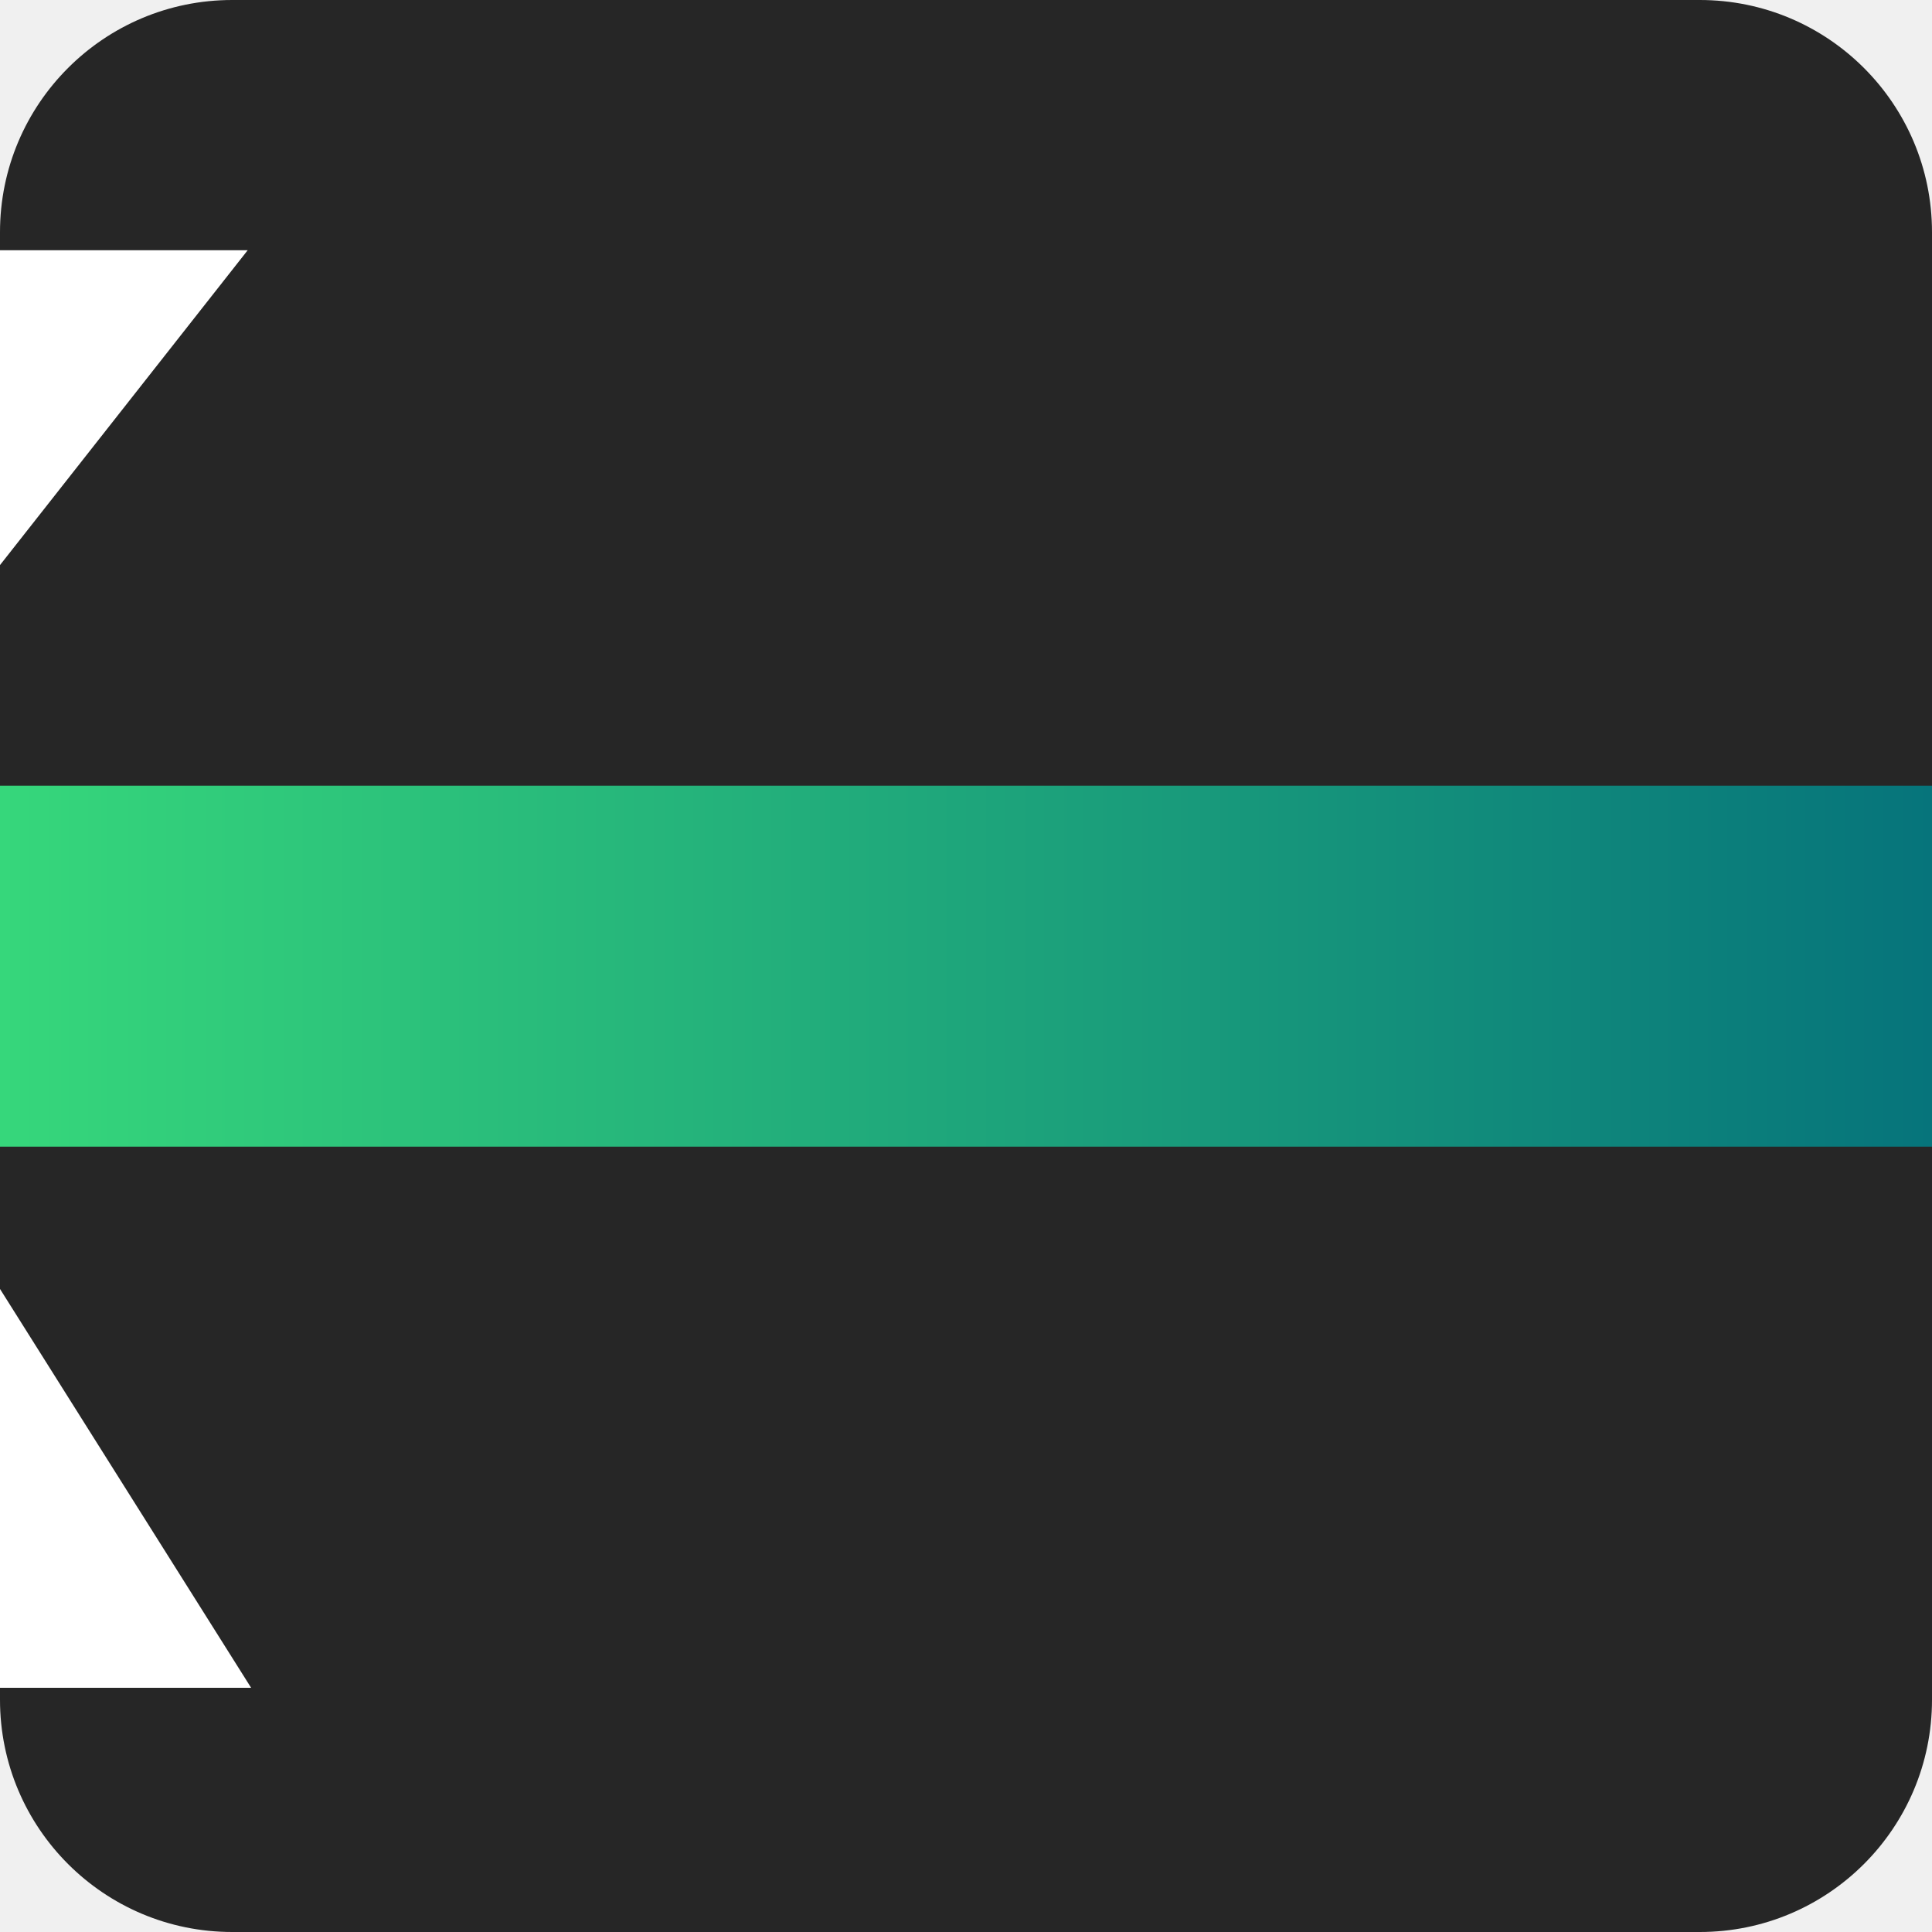
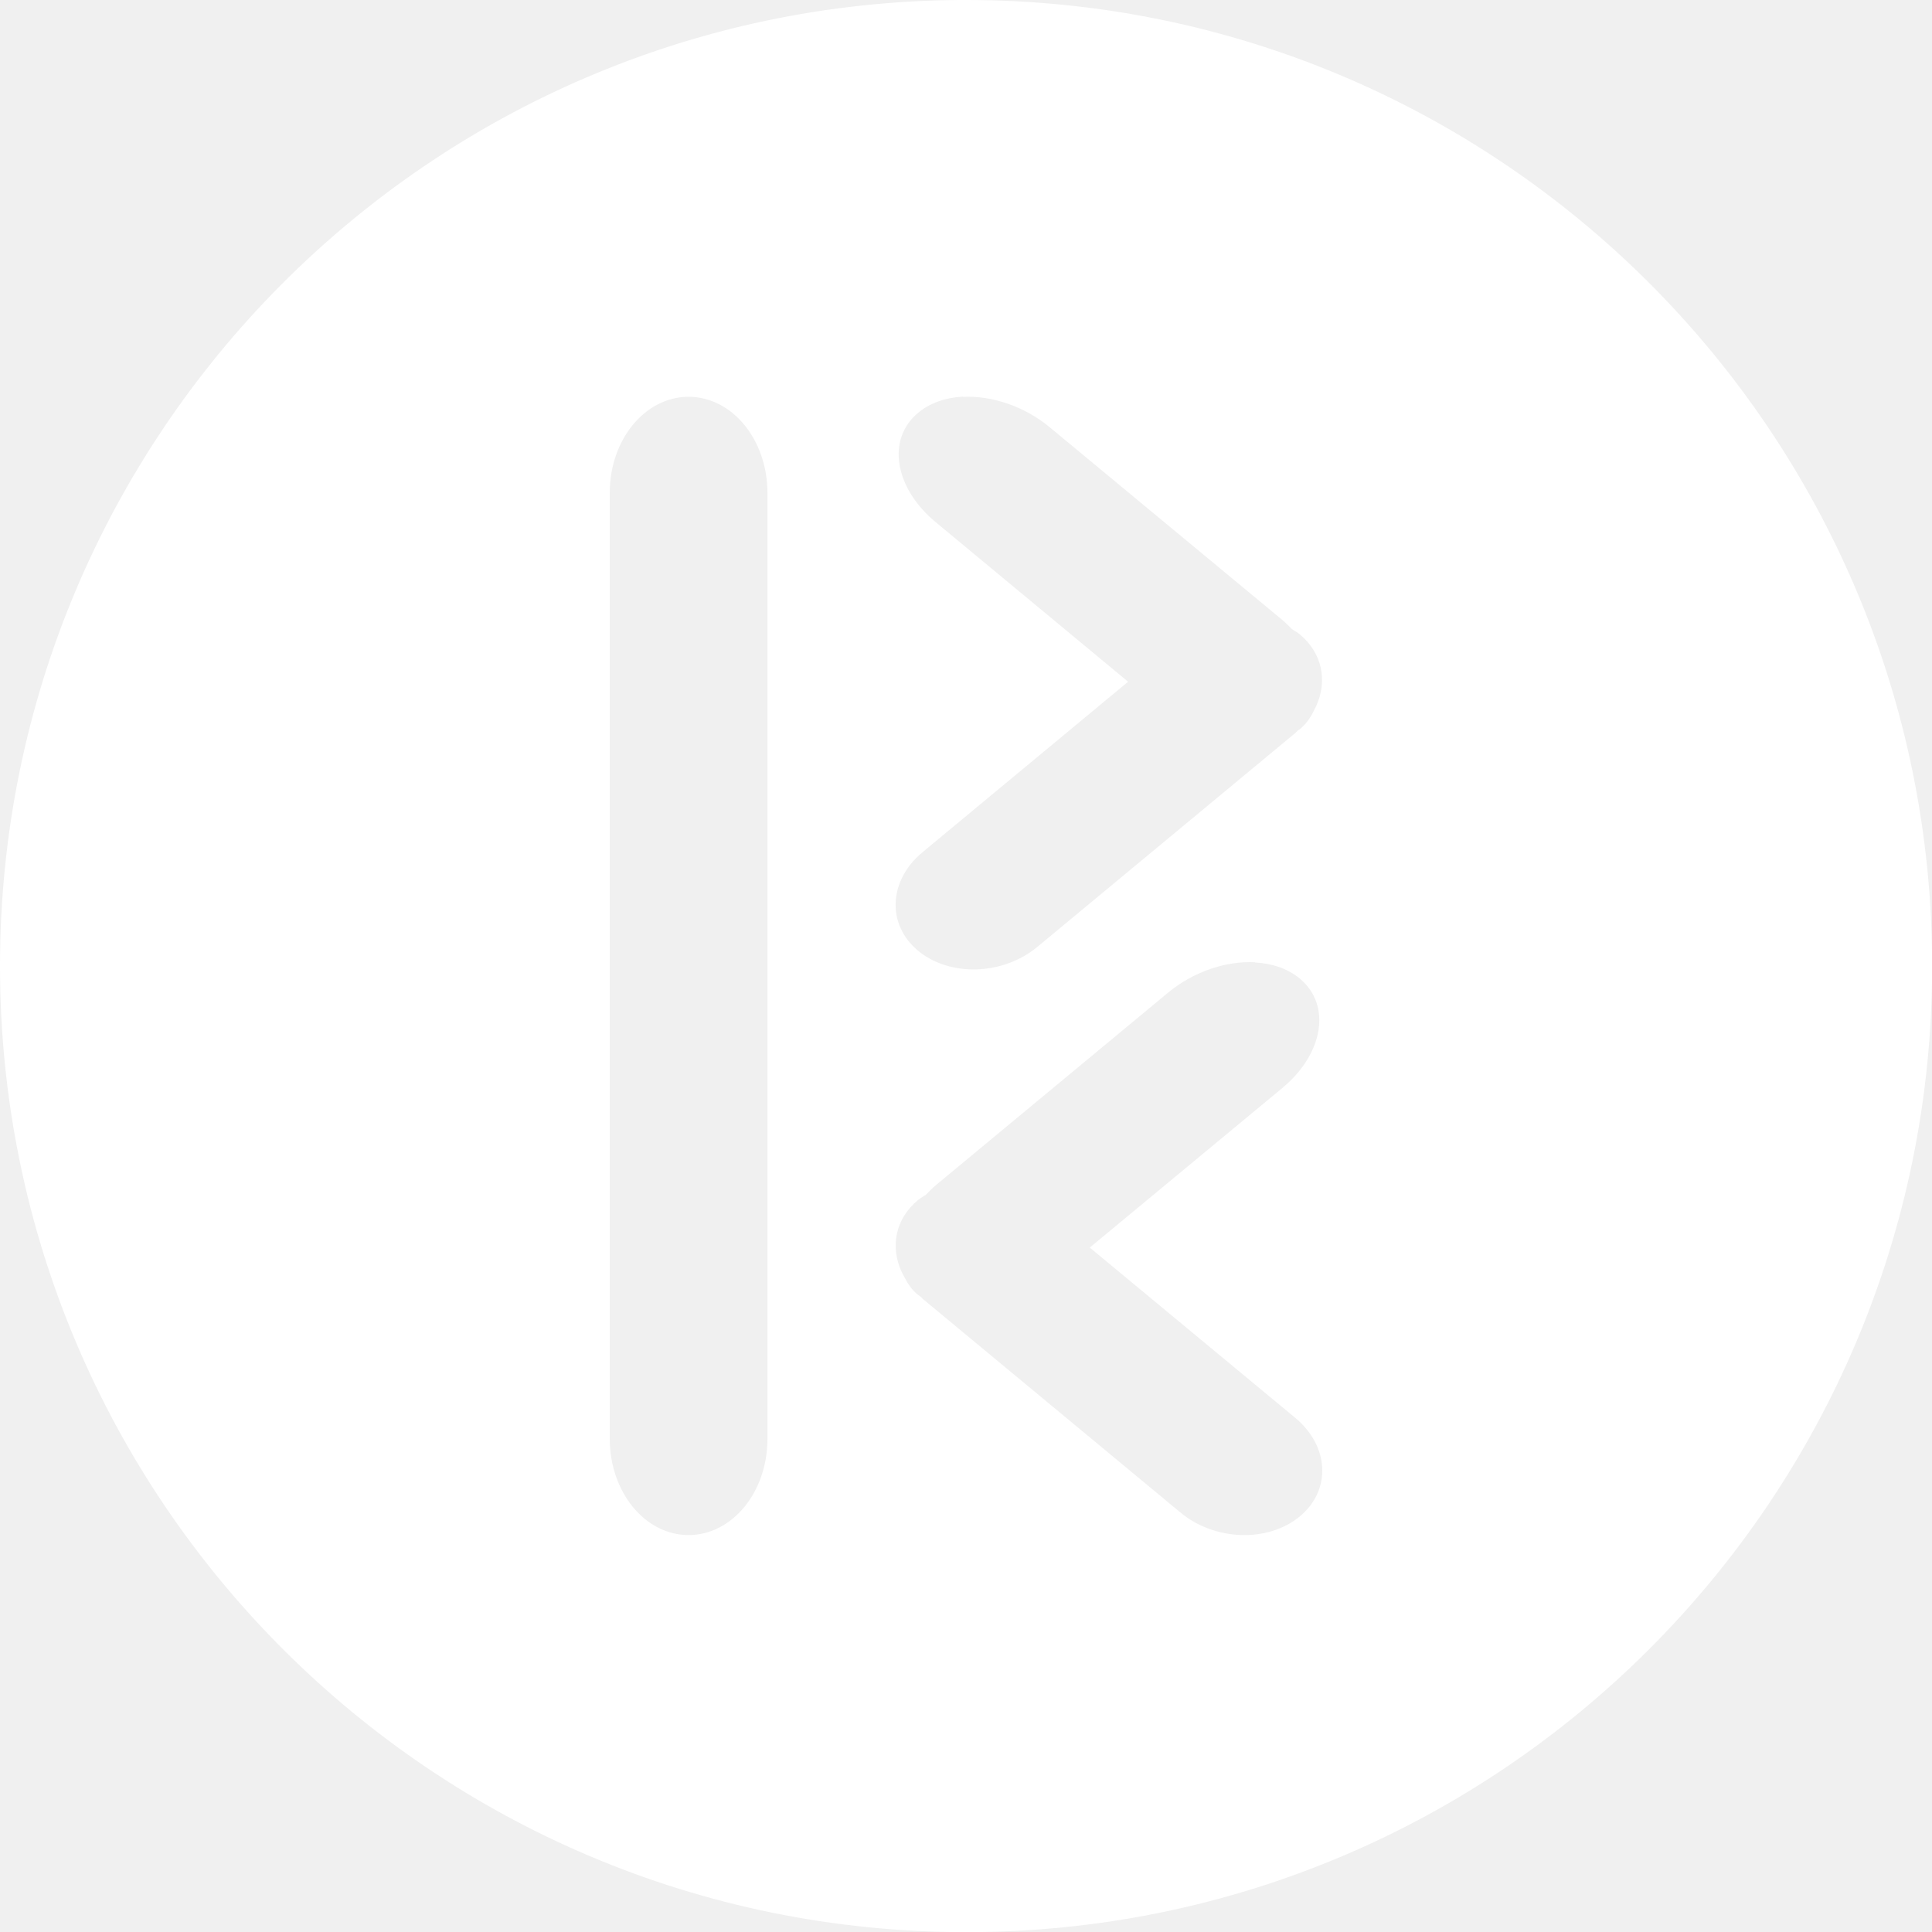
- <svg xmlns="http://www.w3.org/2000/svg" id="svg21" viewBox="0 0 26.458 26.458" version="1.1" height="26.458mm" width="26.458mm">
-   <defs id="defs7">
-     <linearGradient gradientUnits="userSpaceOnUse" gradientTransform="matrix(1.25 0 0 .23353 421.96 260.84)" y2="-623.27" y1="-623.27" x2="-188.19" x1="-209.36" id="linearGradient3255">
-       <stop id="stop2" offset="0" stop-color="#36d77b" />
-       <stop id="stop4" offset="1" stop-color="#06747b" />
-     </linearGradient>
-   </defs>
-   <g id="g19" transform="translate(-160.26 -102.05)">
-     <rect id="rect11" style="paint-order:markers stroke fill" fill="#262626" ry="3.18" rx="3.18" height="26.458" width="26.458" y="102.05" x="160.26" />
-     <rect id="rect13" style="paint-order:markers stroke fill" fill="url(#linearGradient3255)" height="4.943" width="26.458" y="112.81" x="160.26" />
-     <text id="text17" xml:space="preserve" style="line-height:1.25" word-spacing="0px" text-anchor="middle" text-align="center" stroke-width=".265" letter-spacing="0px" font-weight="bold" font-size="27.564px" font-family="cabin" fill="#ffffff" y="125.164" x="172.472">
-       <tspan id="tspan15" stroke-width=".265" font-weight="bold" font-size="27.564px" font-family="cabin" fill="#ffffff" y="125.164" x="172.472">K</tspan>
-     </text>
+ <svg xmlns="http://www.w3.org/2000/svg" width="13.229mm" height="13.229mm" version="1.1" viewBox="0 0 13.229 13.229">
+   <g transform="translate(-105.27 -97.707)">
+     <path d="m111.84 97.707a6.615 6.615 0 0 0-6.57 6.615 6.615 6.615 0 0 0 6.615 6.615 6.615 6.615 0 0 0 6.615-6.615 6.615 6.615 0 0 0-6.615-6.615 6.615 6.615 0 0 0-0.044 0zm-1.855 2.717c0.299 0 0.54 0.294 0.54 0.659v6.476c0 0.365-0.241 0.659-0.54 0.659-0.299 0-0.539-0.294-0.54-0.659v-6.476c0-0.365 0.241-0.659 0.54-0.659zm1.877 5e-4c0.196-0.01 0.42 0.062 0.597 0.209l1.592 1.319c0.024 0.02 0.044 0.041 0.065 0.062 0.018 0.012 0.037 0.022 0.054 0.036 0.155 0.129 0.19 0.32 0.113 0.489v5e-4c-1.6e-4 3.5e-4 -3.5e-4 6.9e-4 -5.3e-4 1e-3 -6e-3 0.013-0.013 0.027-0.02 0.04-0.022 0.044-0.051 0.085-0.092 0.119-5e-3 4e-3 -0.011 6e-3 -0.015 0.01-6e-3 5e-3 -0.01 0.011-0.017 0.017l-1.766 1.464c-0.235 0.195-0.599 0.206-0.816 0.026-0.217-0.18-0.203-0.482 0.032-0.676l1.406-1.166-1.318-1.093c-0.283-0.235-0.337-0.569-0.119-0.749 0.082-0.068 0.189-0.104 0.306-0.11zm2.001 3.873c0.118 6e-3 0.225 0.042 0.307 0.11 0.217 0.18 0.164 0.514-0.119 0.749l-1.319 1.093 1.406 1.165c0.235 0.195 0.249 0.496 0.032 0.676-0.217 0.18-0.582 0.168-0.816-0.026l-1.766-1.464c-6e-3 -6e-3 -0.011-0.012-0.018-0.018-4e-3 -3e-3 -9e-3 -5e-3 -0.014-9e-3 -0.042-0.034-0.07-0.076-0.092-0.119-7e-3 -0.013-0.014-0.027-0.021-0.04-5e-5 -1.5e-4 7e-5 -3.7e-4 0-5.3e-4 -0.078-0.17-0.043-0.361 0.113-0.49 0.017-0.014 0.035-0.024 0.054-0.036 0.021-0.021 0.041-0.043 0.066-0.064l1.591-1.319c0.177-0.147 0.401-0.219 0.597-0.209z" fill="#fff" style="paint-order:markers stroke fill" />
  </g>
</svg>
